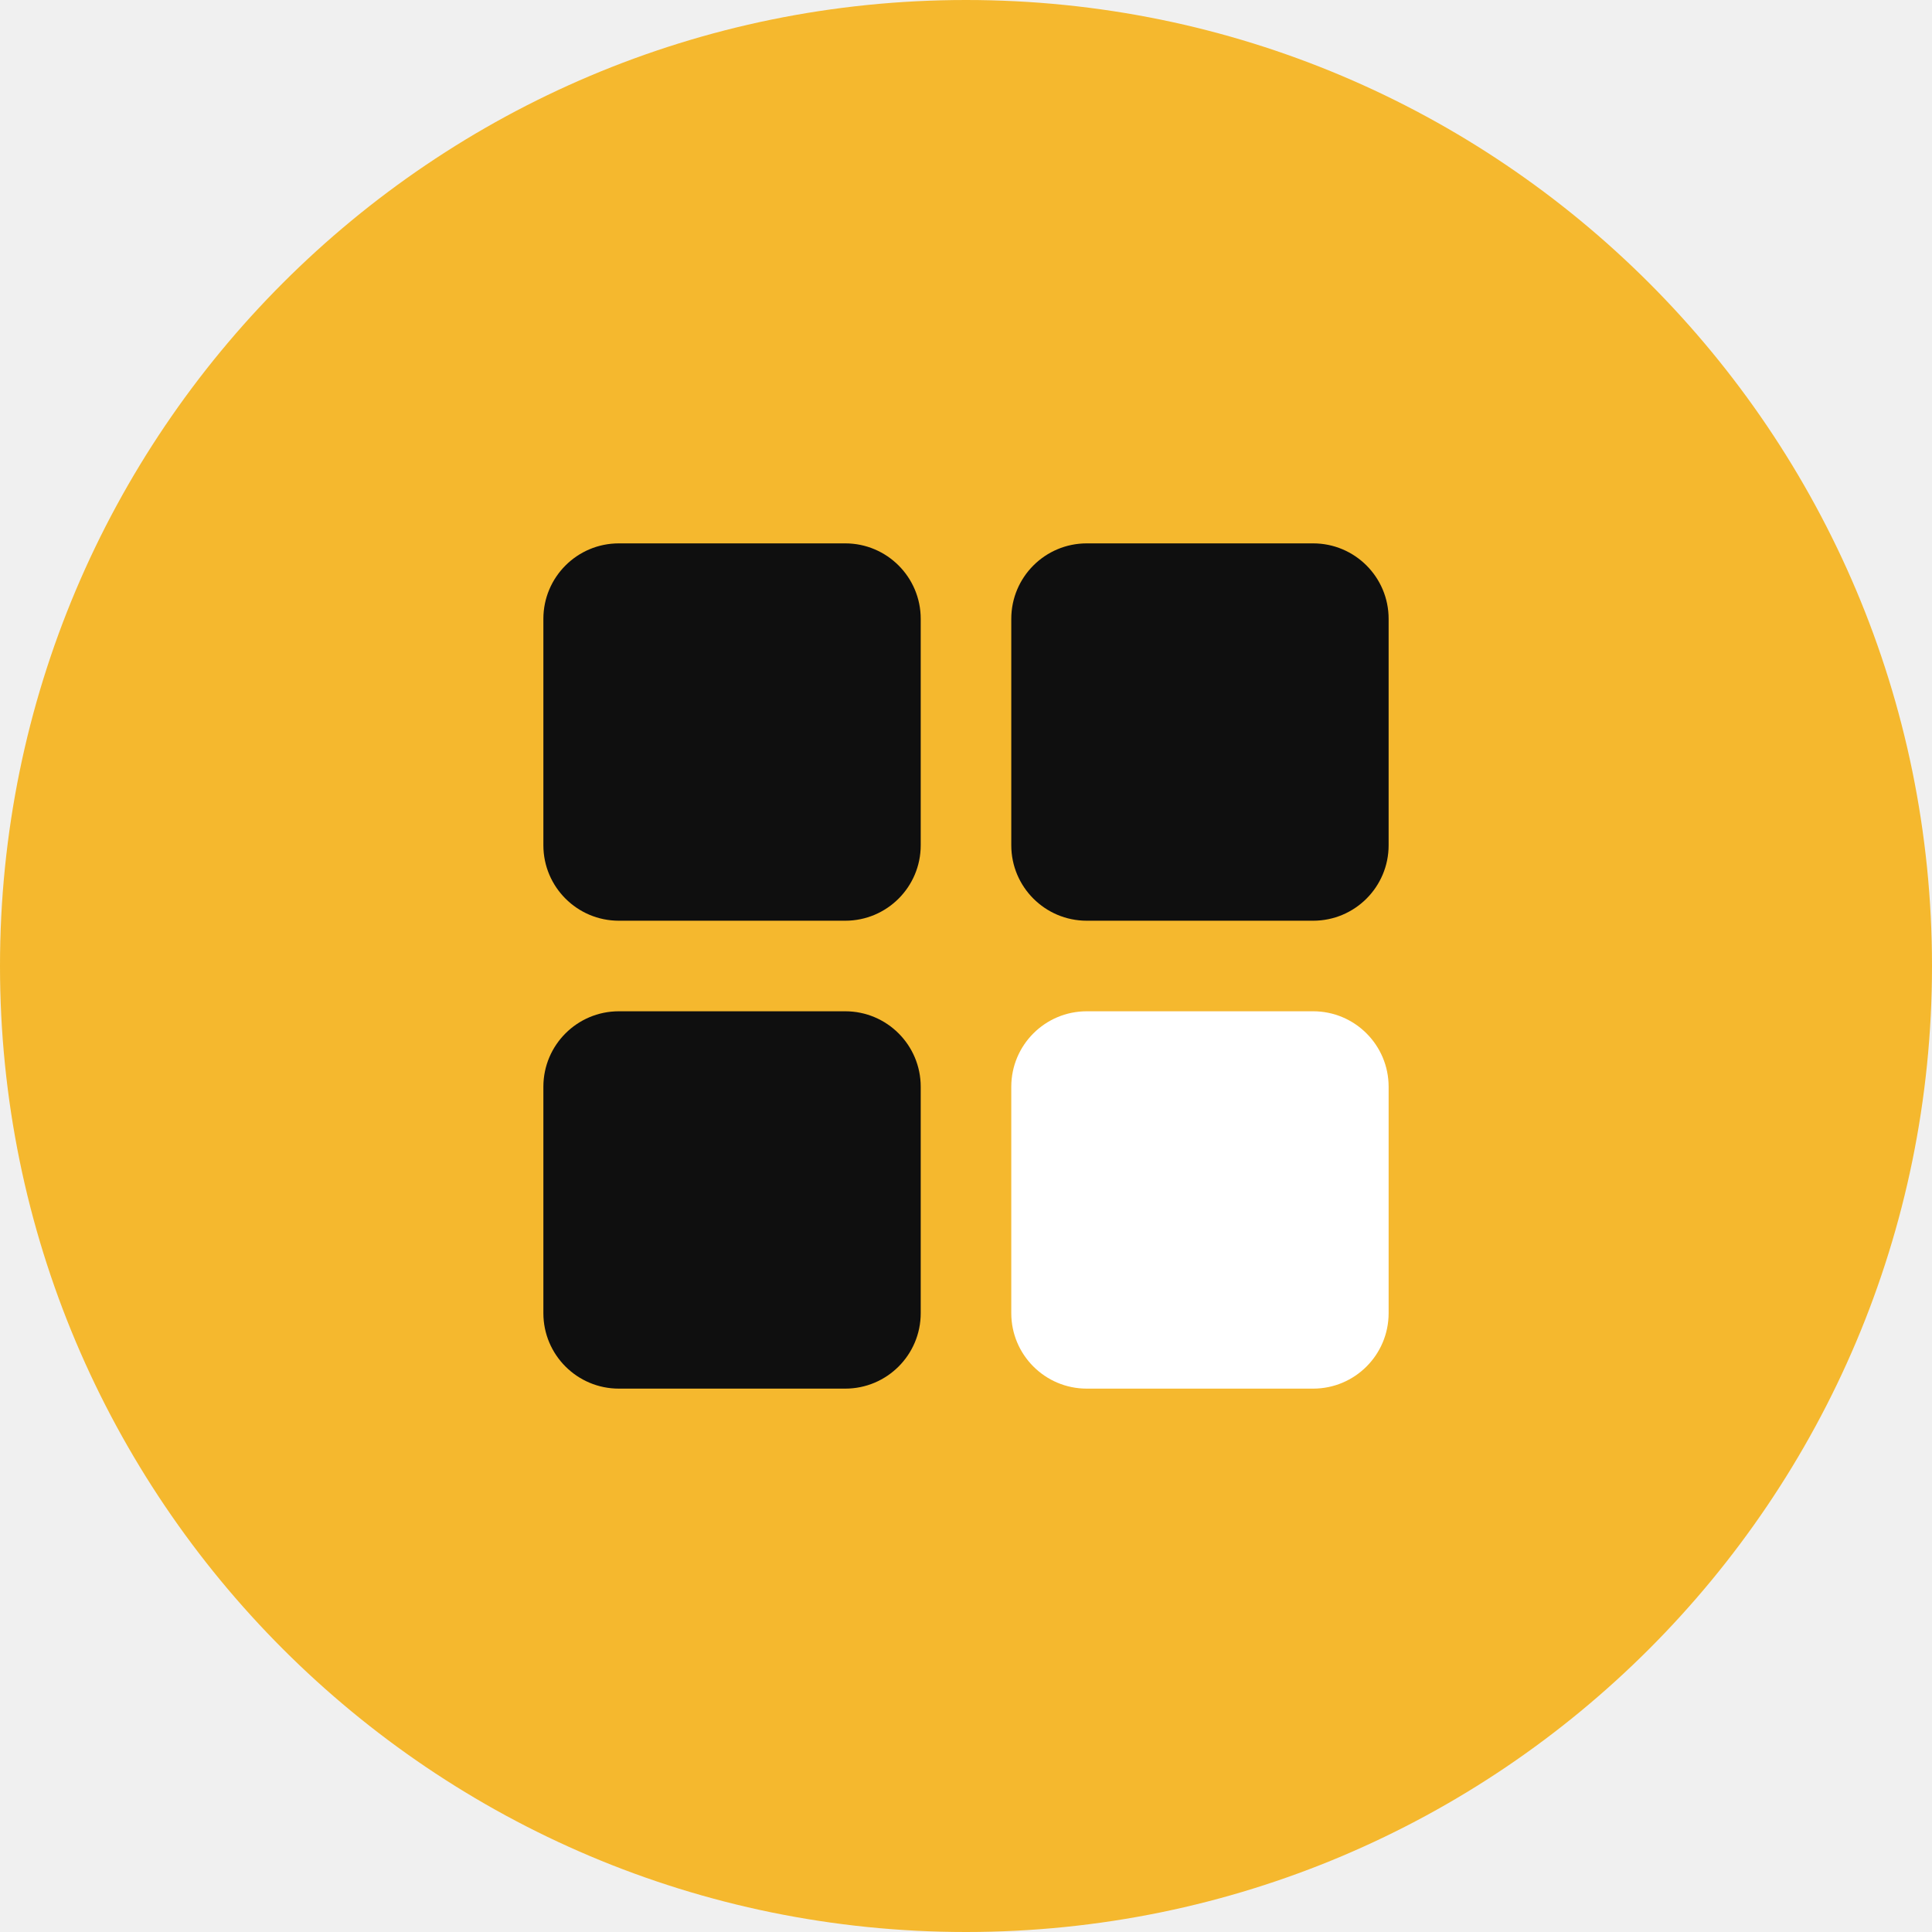
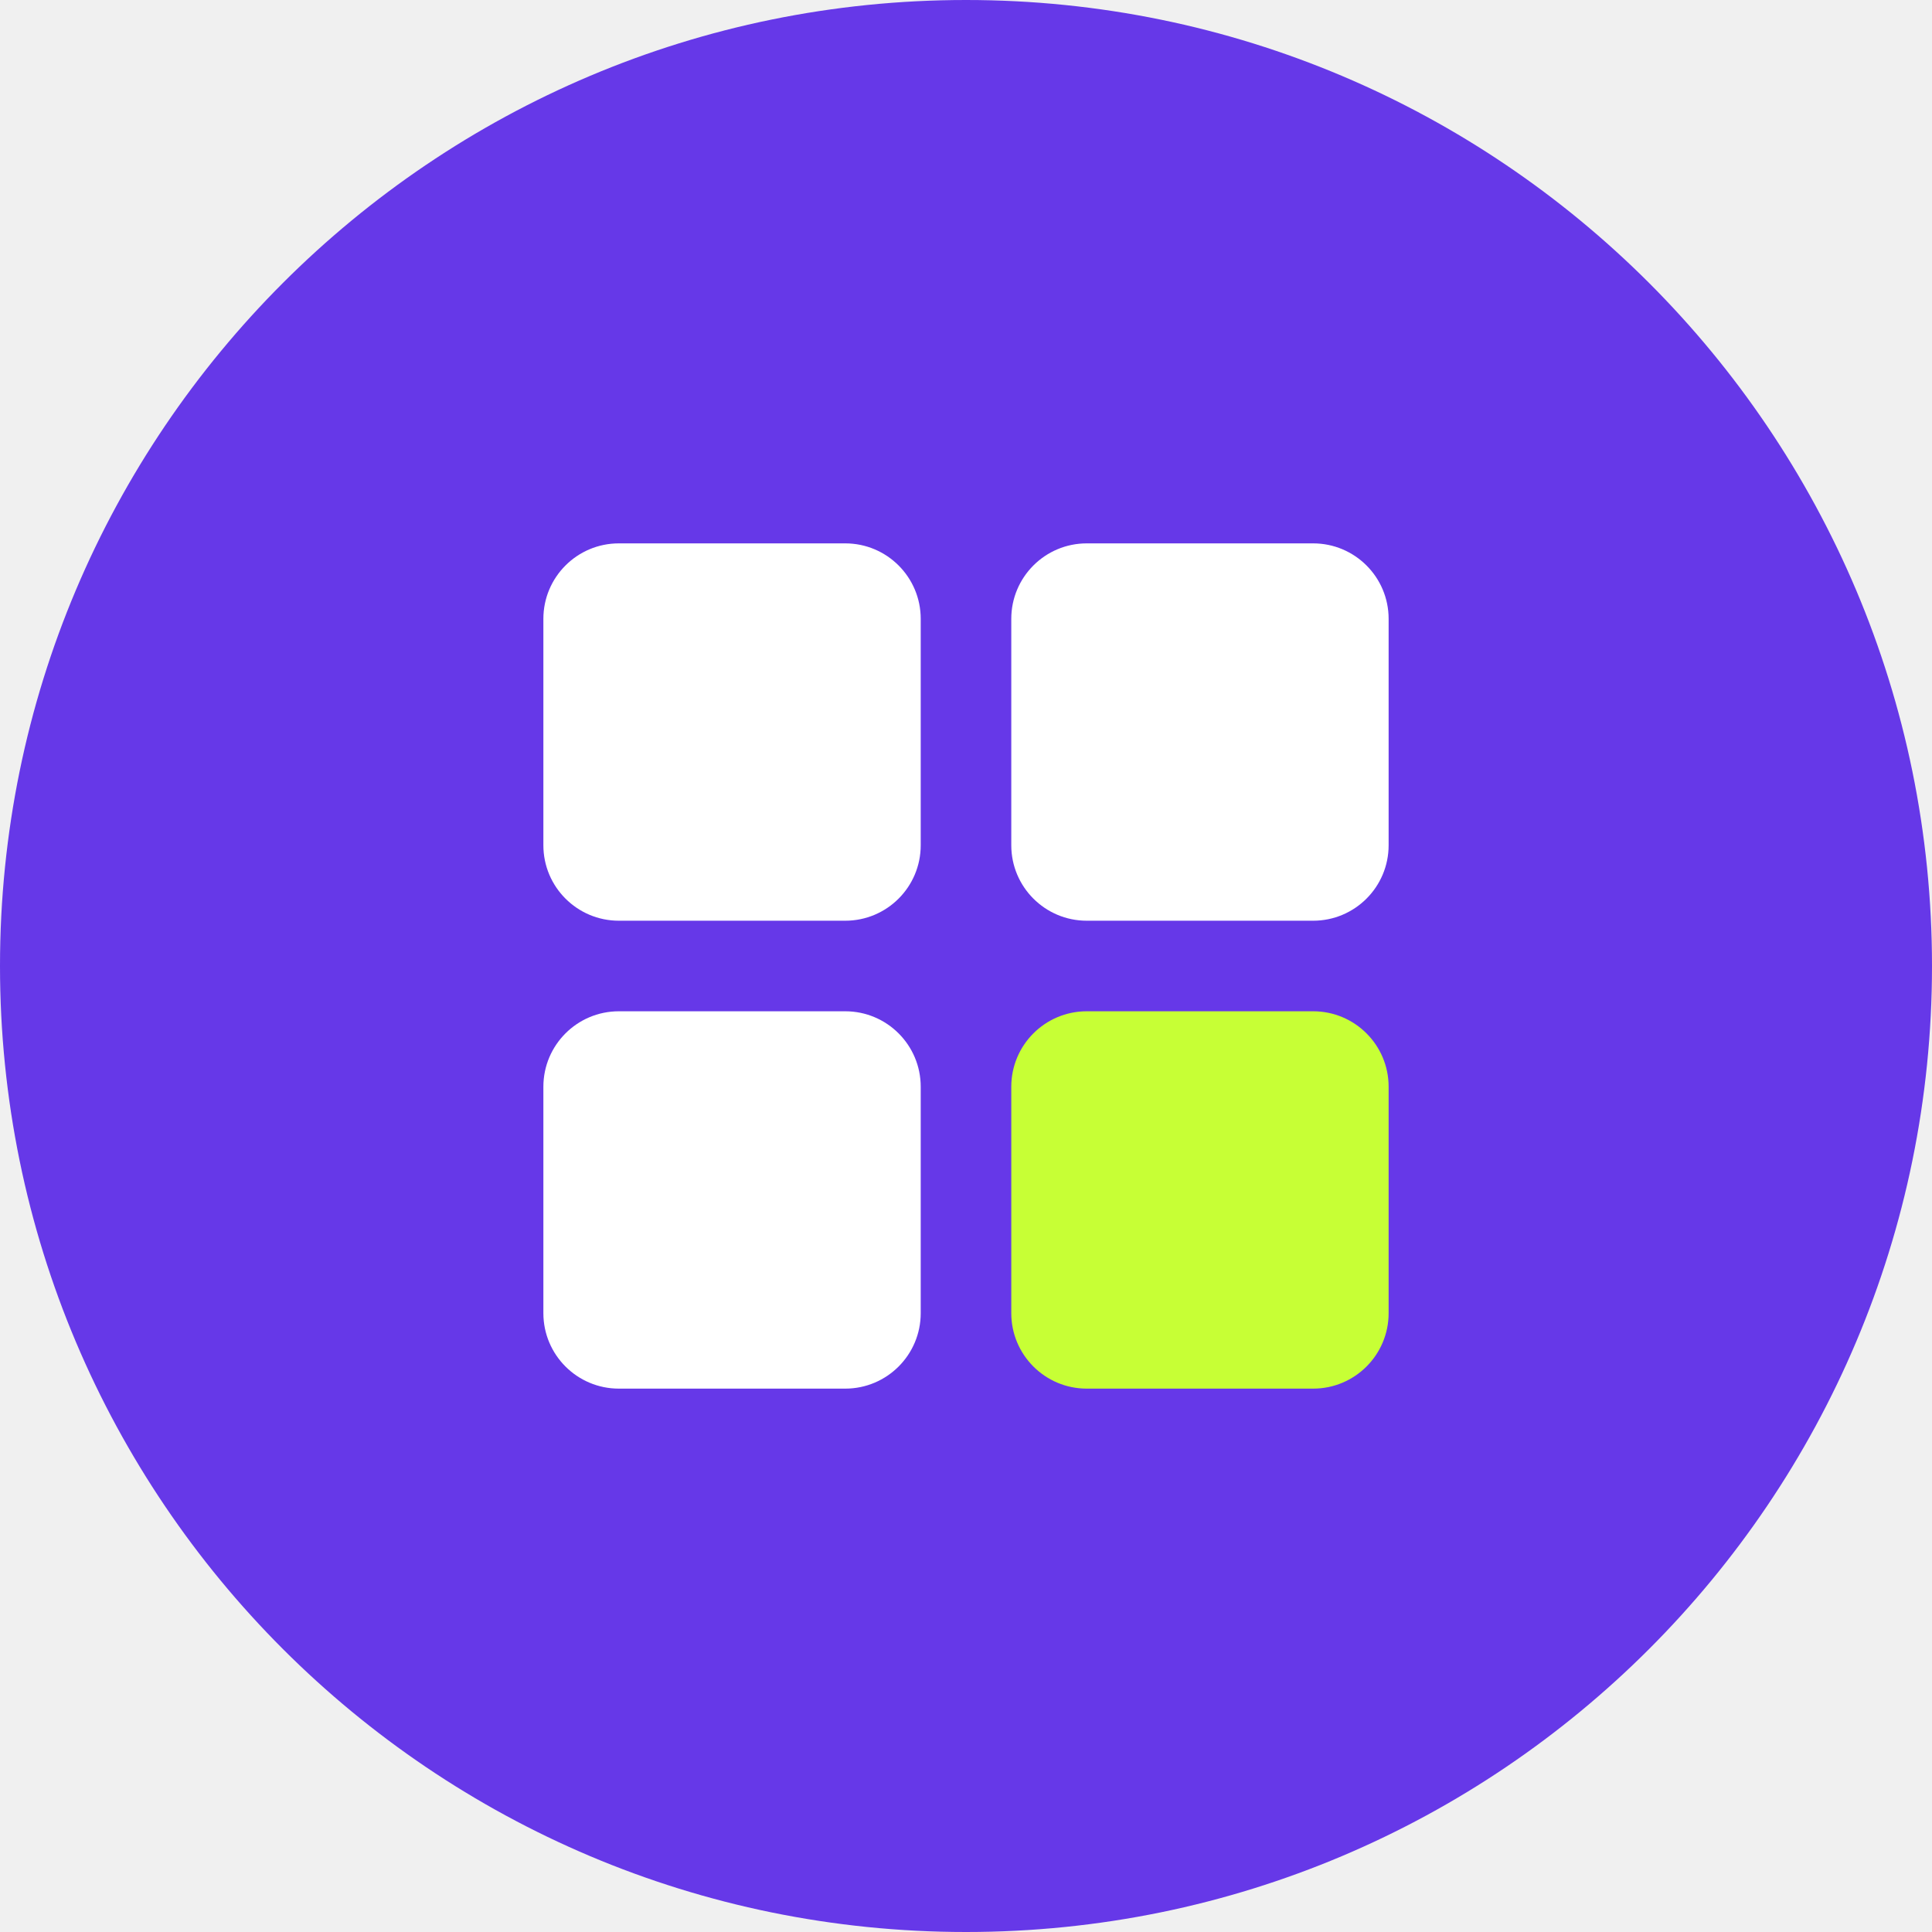
<svg xmlns="http://www.w3.org/2000/svg" viewBox="0 0 64 64">
-   <circle cx="32" cy="32" r="32" fill="#F5B82E" />
-   <rect x="18" y="18" width="12.5" height="12.5" rx="2.5" fill="#0F0F0F" />
-   <rect x="33.5" y="18" width="12.5" height="12.5" rx="2.5" fill="#0F0F0F" />
-   <rect x="18" y="33.5" width="12.5" height="12.5" rx="2.5" fill="#0F0F0F" />
-   <rect x="33.5" y="33.5" width="12.5" height="12.5" rx="2.5" fill="#FFFFFF" />
+   <circle cx="32" cy="32" r="32" fill="#6638E8" />
+   <rect x="18" y="18" width="12.5" height="12.5" rx="2.5" fill="#FFFFFF" />
+   <rect x="33.5" y="18" width="12.5" height="12.5" rx="2.5" fill="#FFFFFF" />
+   <rect x="18" y="33.5" width="12.5" height="12.5" rx="2.5" fill="#FFFFFF" />
+   <rect x="33.5" y="33.5" width="12.5" height="12.5" rx="2.5" fill="#C7FF35" />
</svg>
